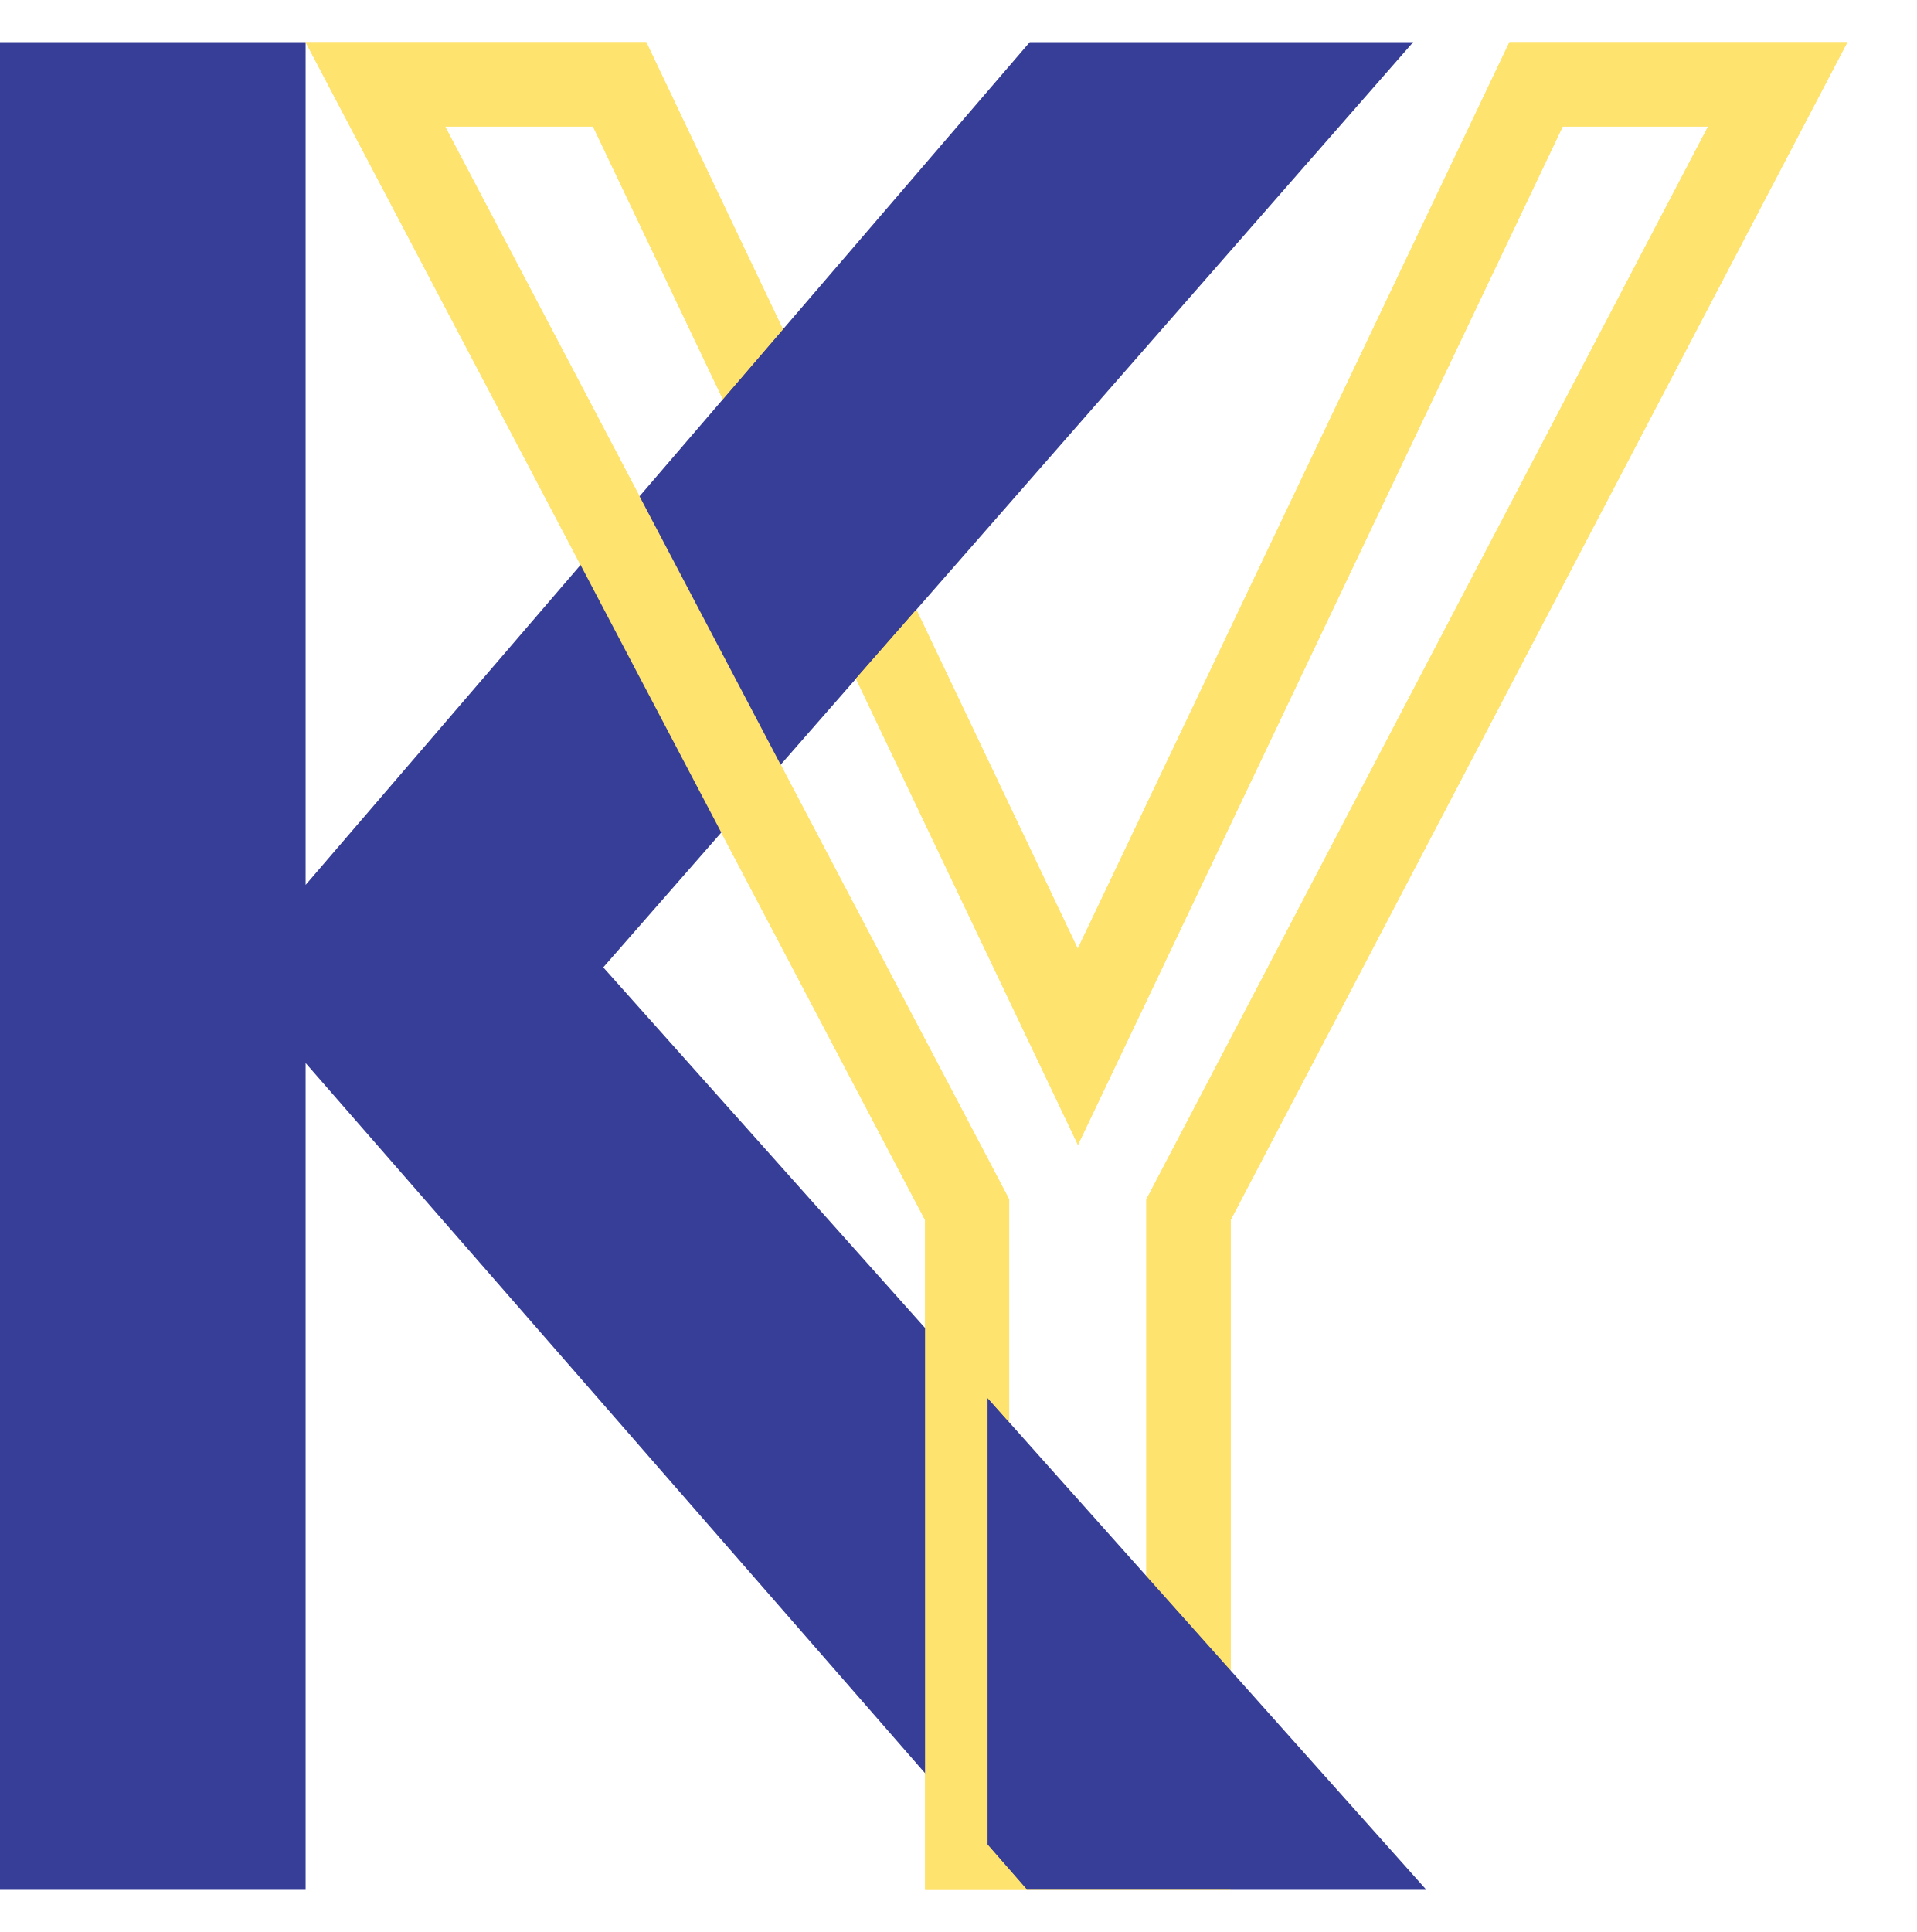
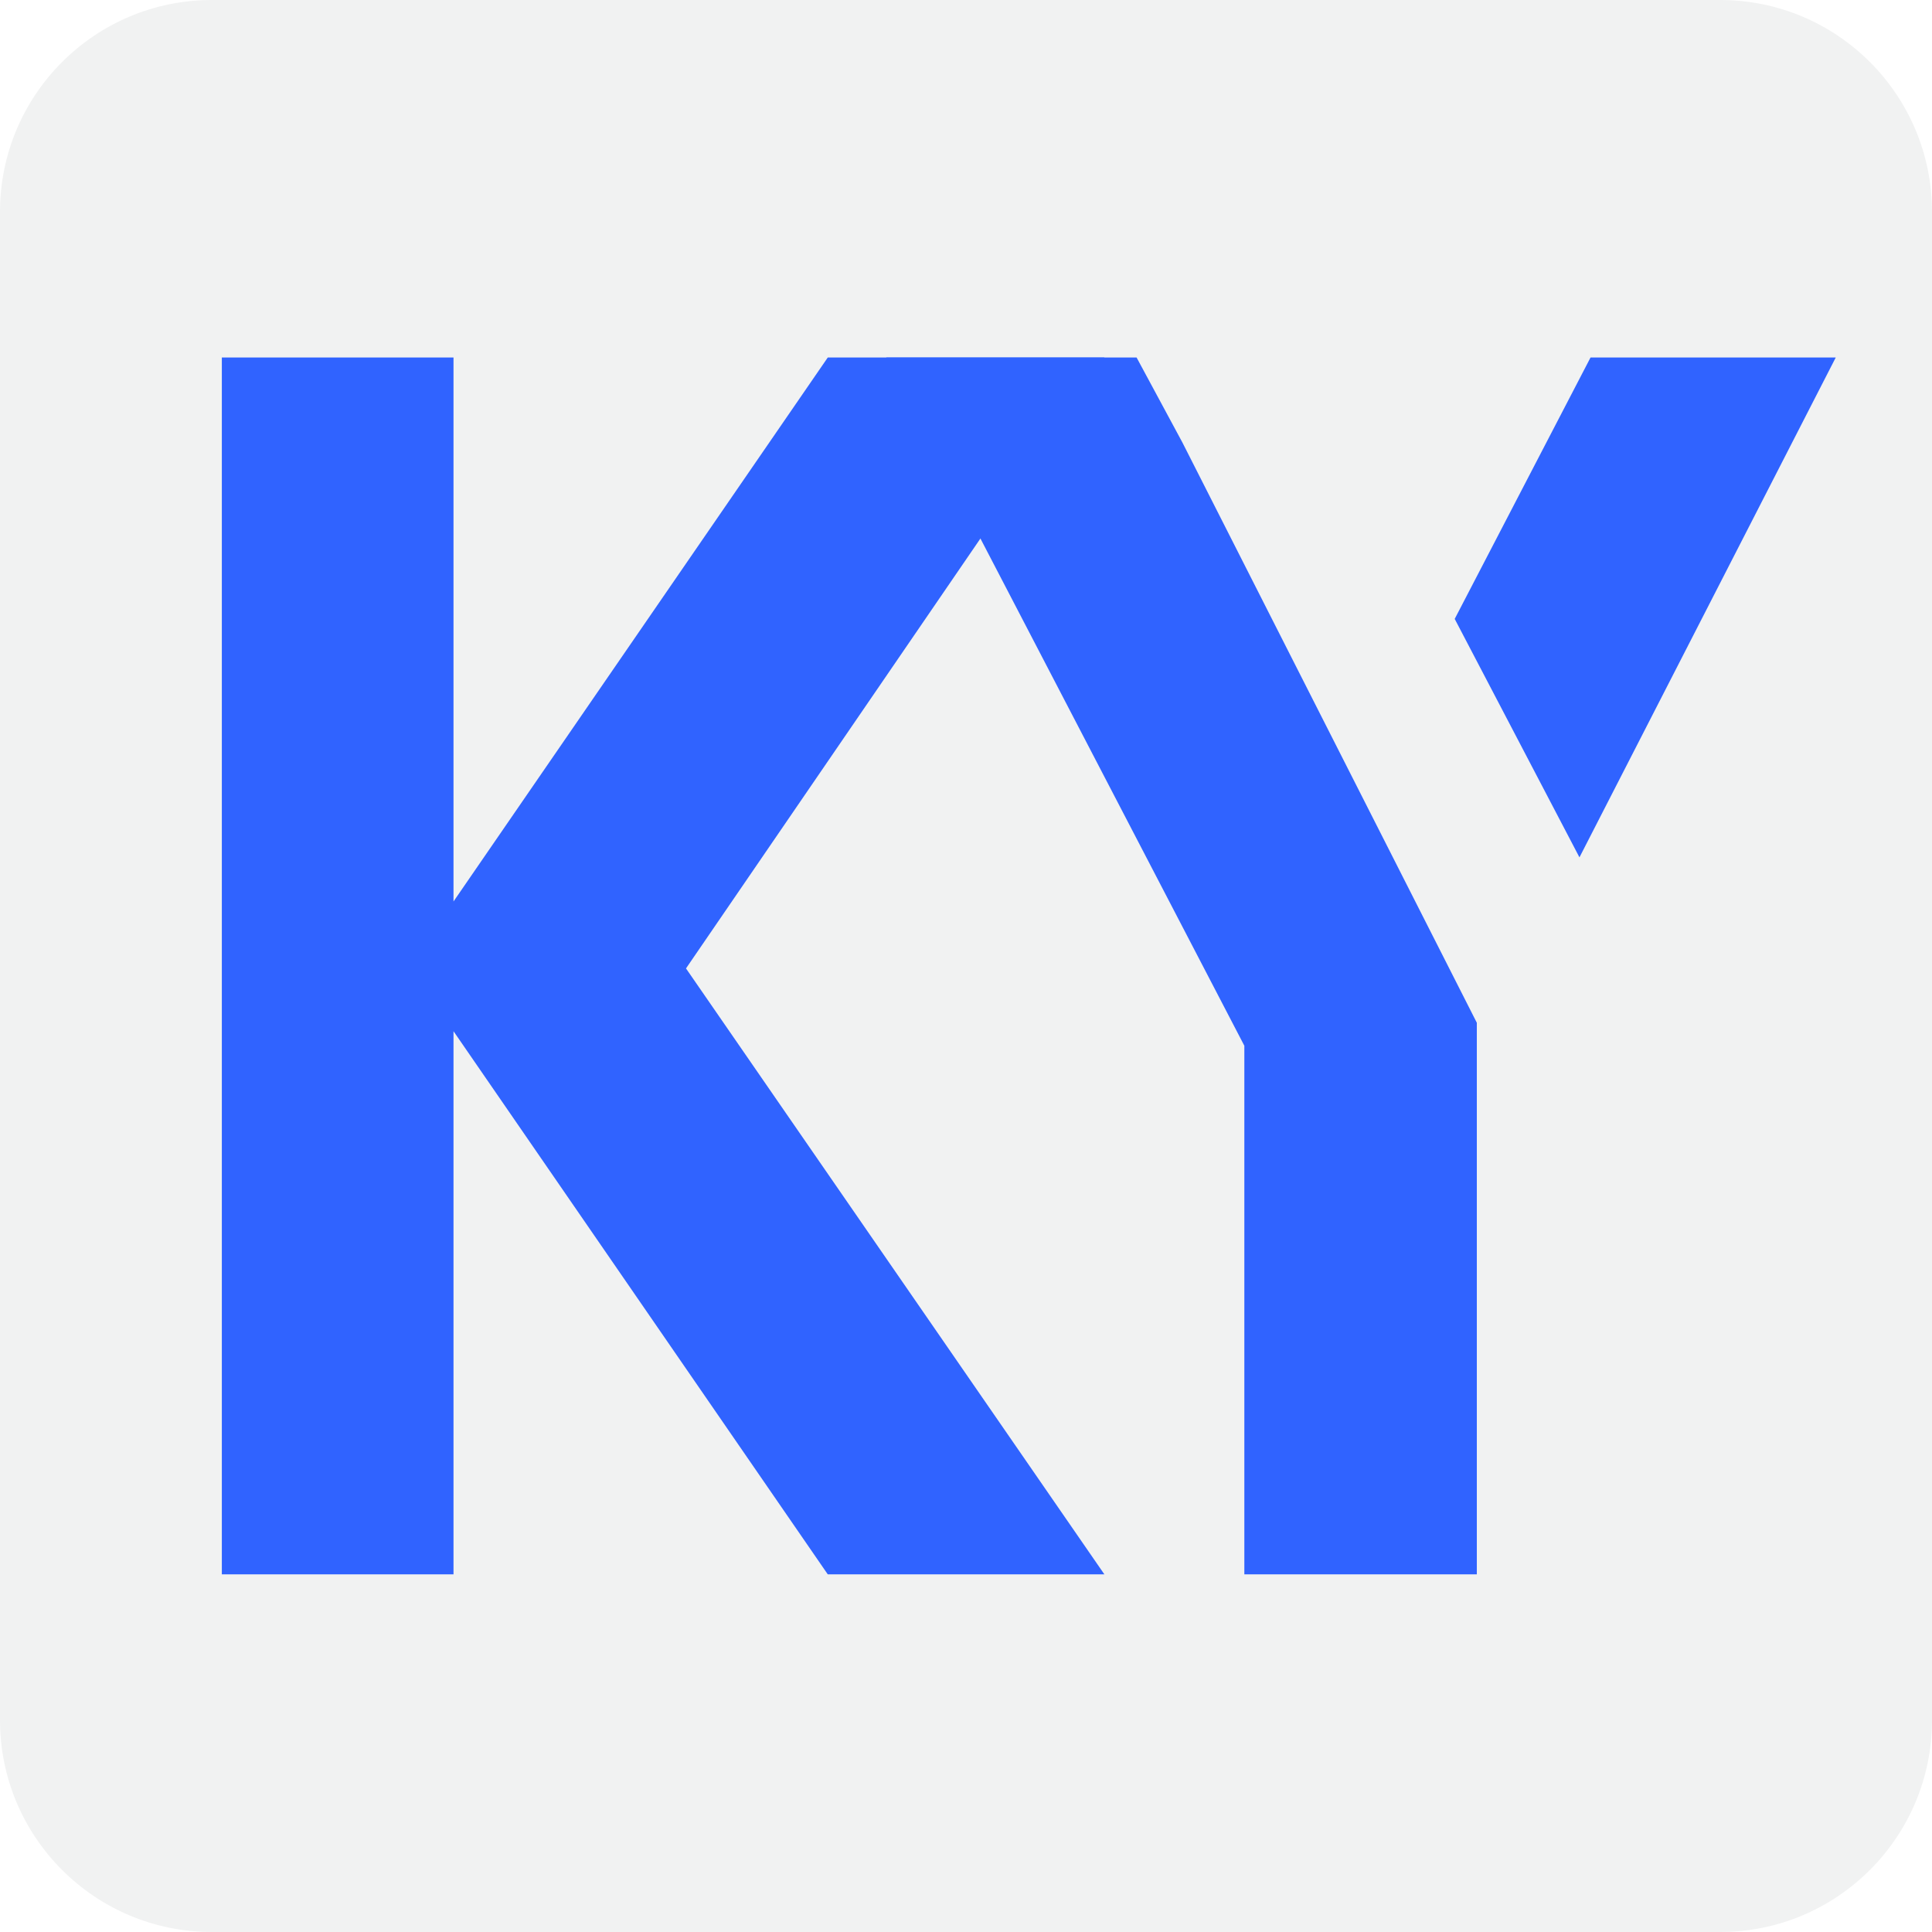
- <svg xmlns="http://www.w3.org/2000/svg" id="Layer_1" viewBox="0 0 91.39 92.09">
+ <svg xmlns="http://www.w3.org/2000/svg" id="Layer_1" viewBox="0 0 139.69 139.69">
  <defs>
-     <style>.cls-1{fill:none;}.cls-2{clip-path:url(#clippath);}.cls-3{fill:#fee36e;}.cls-4{fill:#373e98;}</style>
-     <clipPath id="clippath">
-       <path class="cls-1" d="m12.57,0v92.07h77.51V0H12.57Zm27.52,33.16l-6.34-13.31,4.29-4.99,6.37,13.37-4.32,4.93Zm19.58,56.91h0s-10.71,0-10.71,0l-1.88-2.15v-21.29l2.04,2.28v16.14h4.54v-11.06l6.02,6.74v9.34Z" />
-     </clipPath>
+     <style>.cls-1{fill:#3063ff;}.cls-1,.cls-2{stroke-width:0px;}.cls-2{fill:#f1f2f2;}</style>
  </defs>
-   <path class="cls-3" d="m81.43,6.03l-26.32,50.26-.46.88v28.91h-6.54v-28.91l-.46-.88L21.22,6.03h7.05l19.49,40.92,3.63,7.62,3.63-7.62L74.5,6.03h6.93m6.64-4.02h0,0Zm0,0h-16.11l-20.58,43.21L30.81,2.01H14.57l29.53,56.14v31.93h14.57v-31.93L88.07,2.01h0Z" />
-   <path class="cls-4" d="m14.57,50.67v39.41H0V2.01h14.57v40.17L49.09,2.01h18.28L28.76,46.11l39.24,43.97h-19.05L14.57,50.67Z" />
-   <g class="cls-2">
-     <path class="cls-3" d="m81.43,6.03l-26.32,50.26-.46.88v28.91h-6.54v-28.91l-.46-.88L21.22,6.03h7.05l19.49,40.92,3.63,7.62,3.63-7.62L74.5,6.03h6.93m6.64-4.02h0,0Zm0,0h-16.11l-20.58,43.21L30.81,2.01H14.57l29.53,56.14v31.93h14.57v-31.93L88.07,2.01h0Z" />
-   </g>
+   <rect class="cls-2" width="139.69" height="139.69" rx="15.32" ry="15.32" />
+   <path class="cls-1" d="M79.85,25.85l-30.25,44.17,30.25,43.81h-20l-27.06-39.27v39.27h-16.75V25.85h16.75v39.33l27.06-39.33h20Z" />
+   <path class="cls-1" d="M82.18,25.85l3.31,6.14,21.29,41.96v39.88h-16.81v-38.22l-25.89-49.76h18.1ZM132.73,25.85l-18.53,36.14-9.02-17.24,9.82-18.9h17.73Z" />
</svg>
